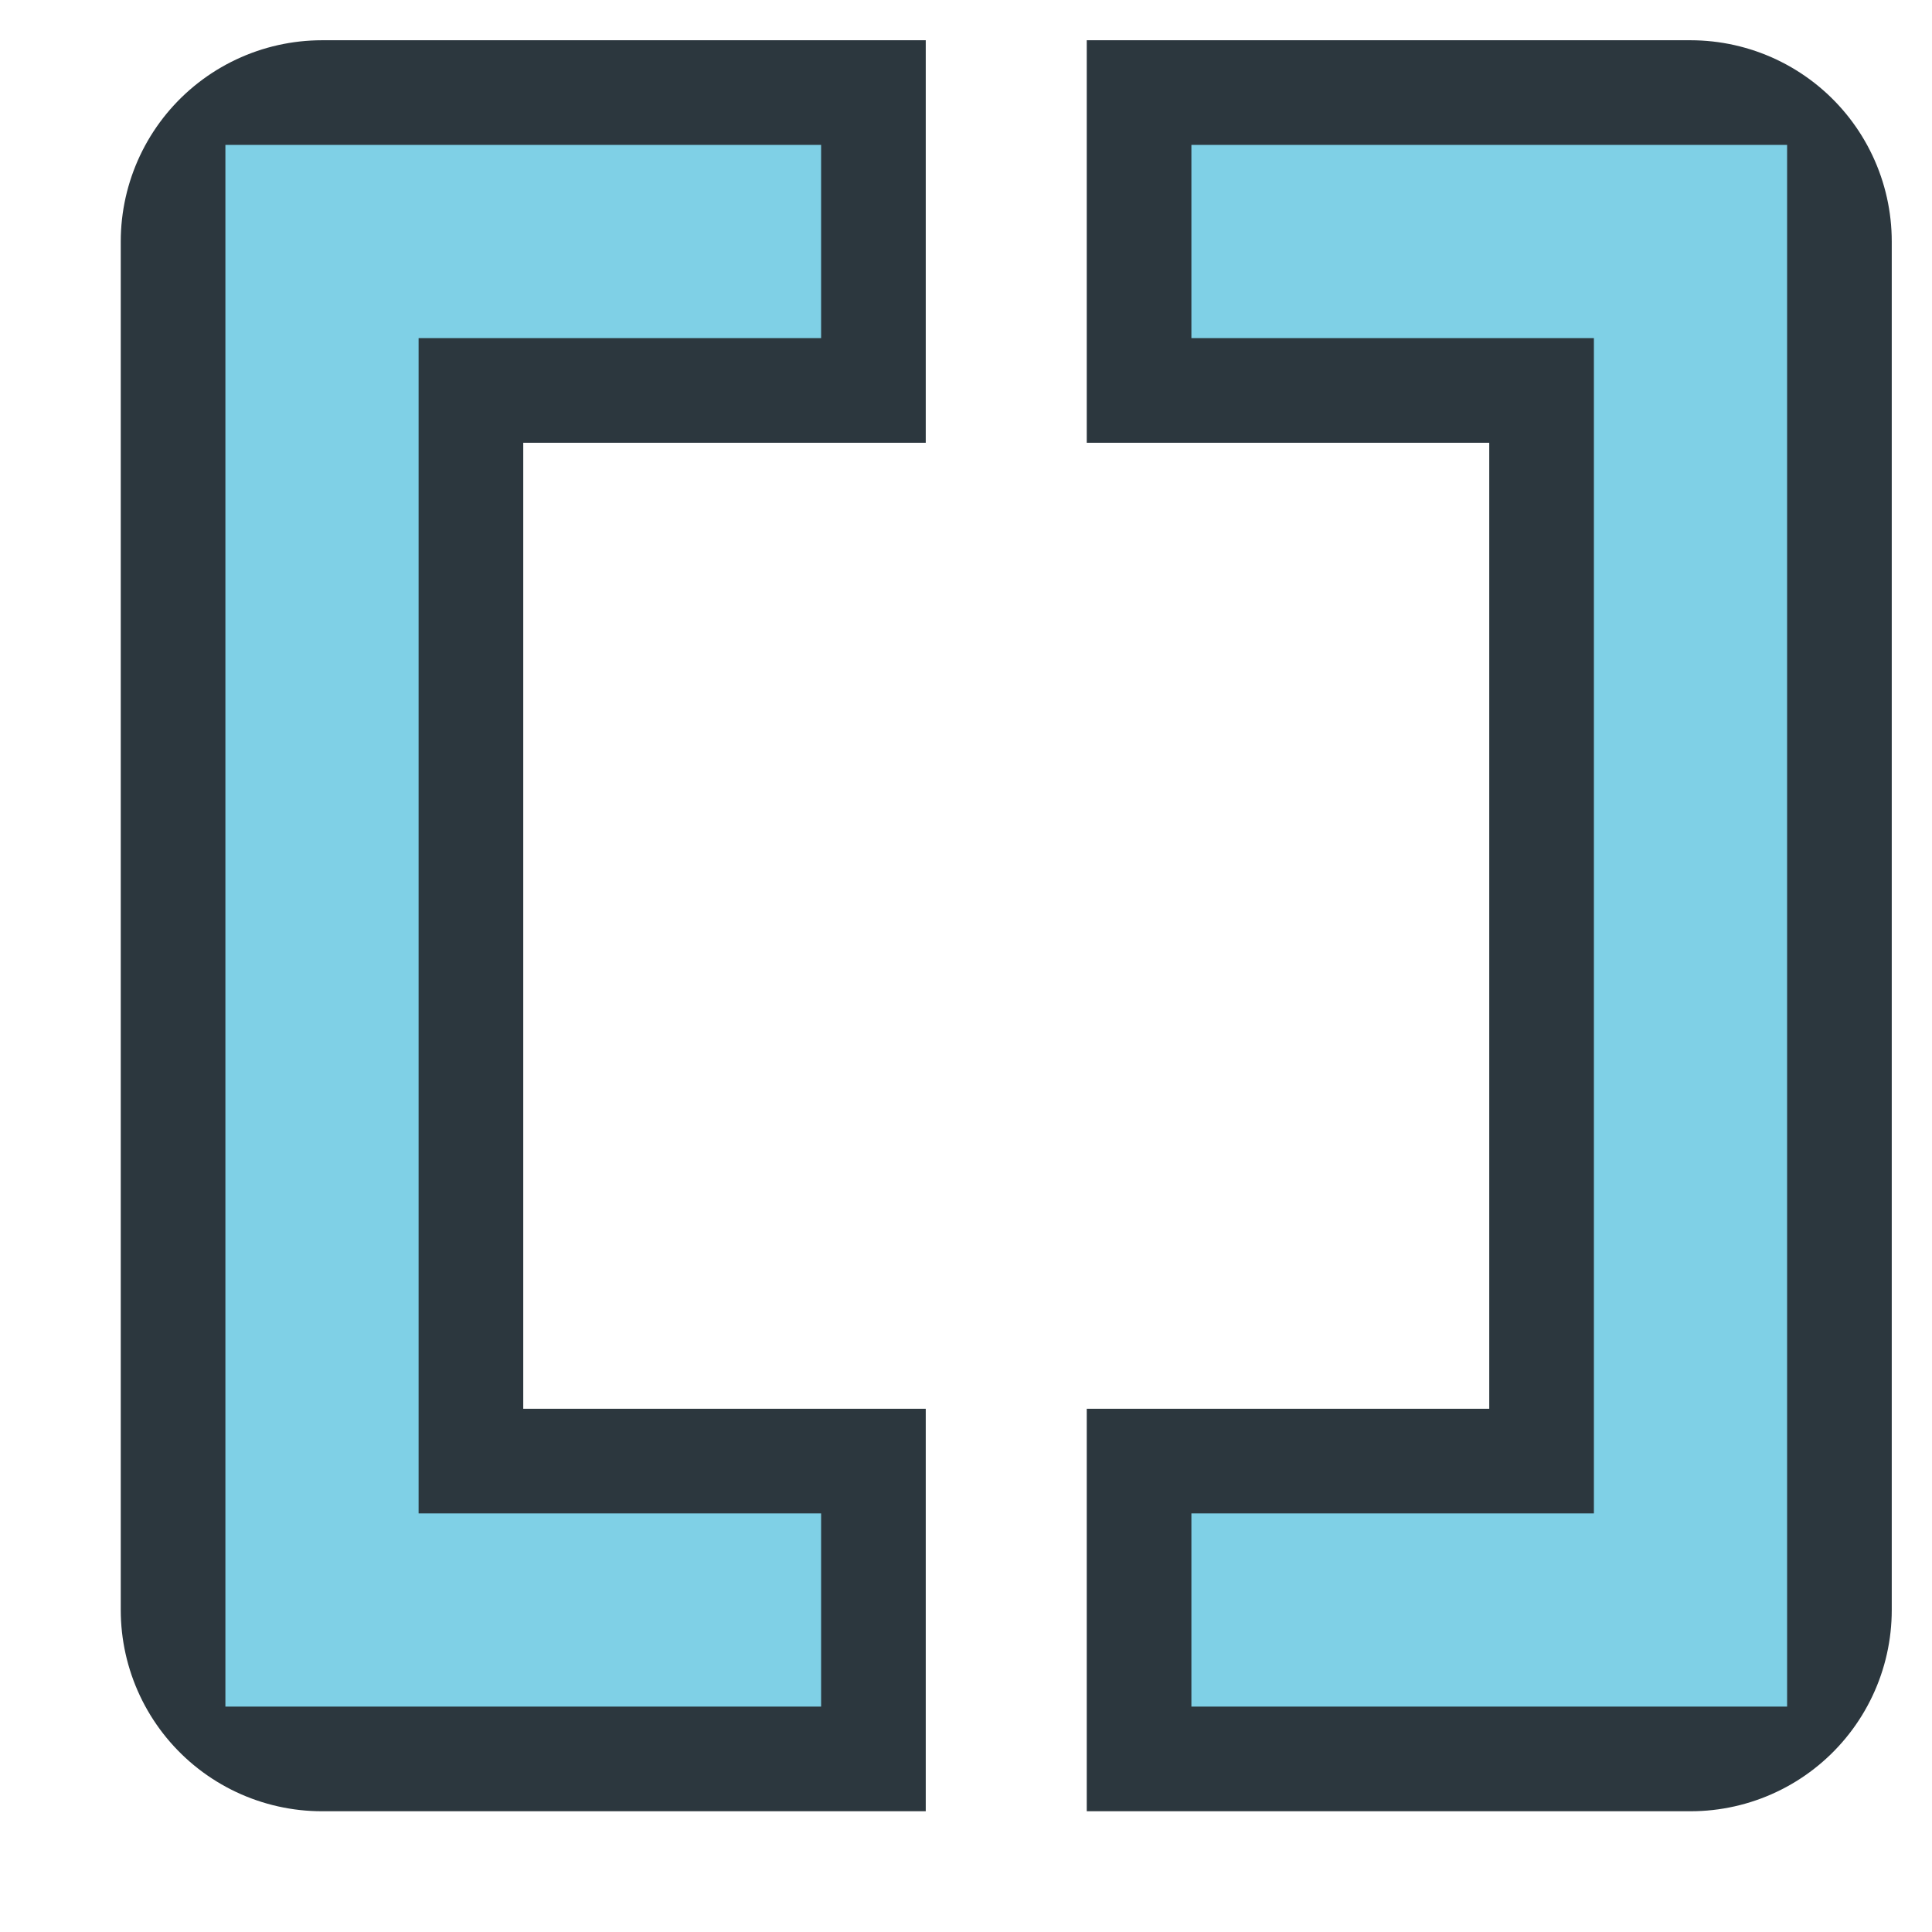
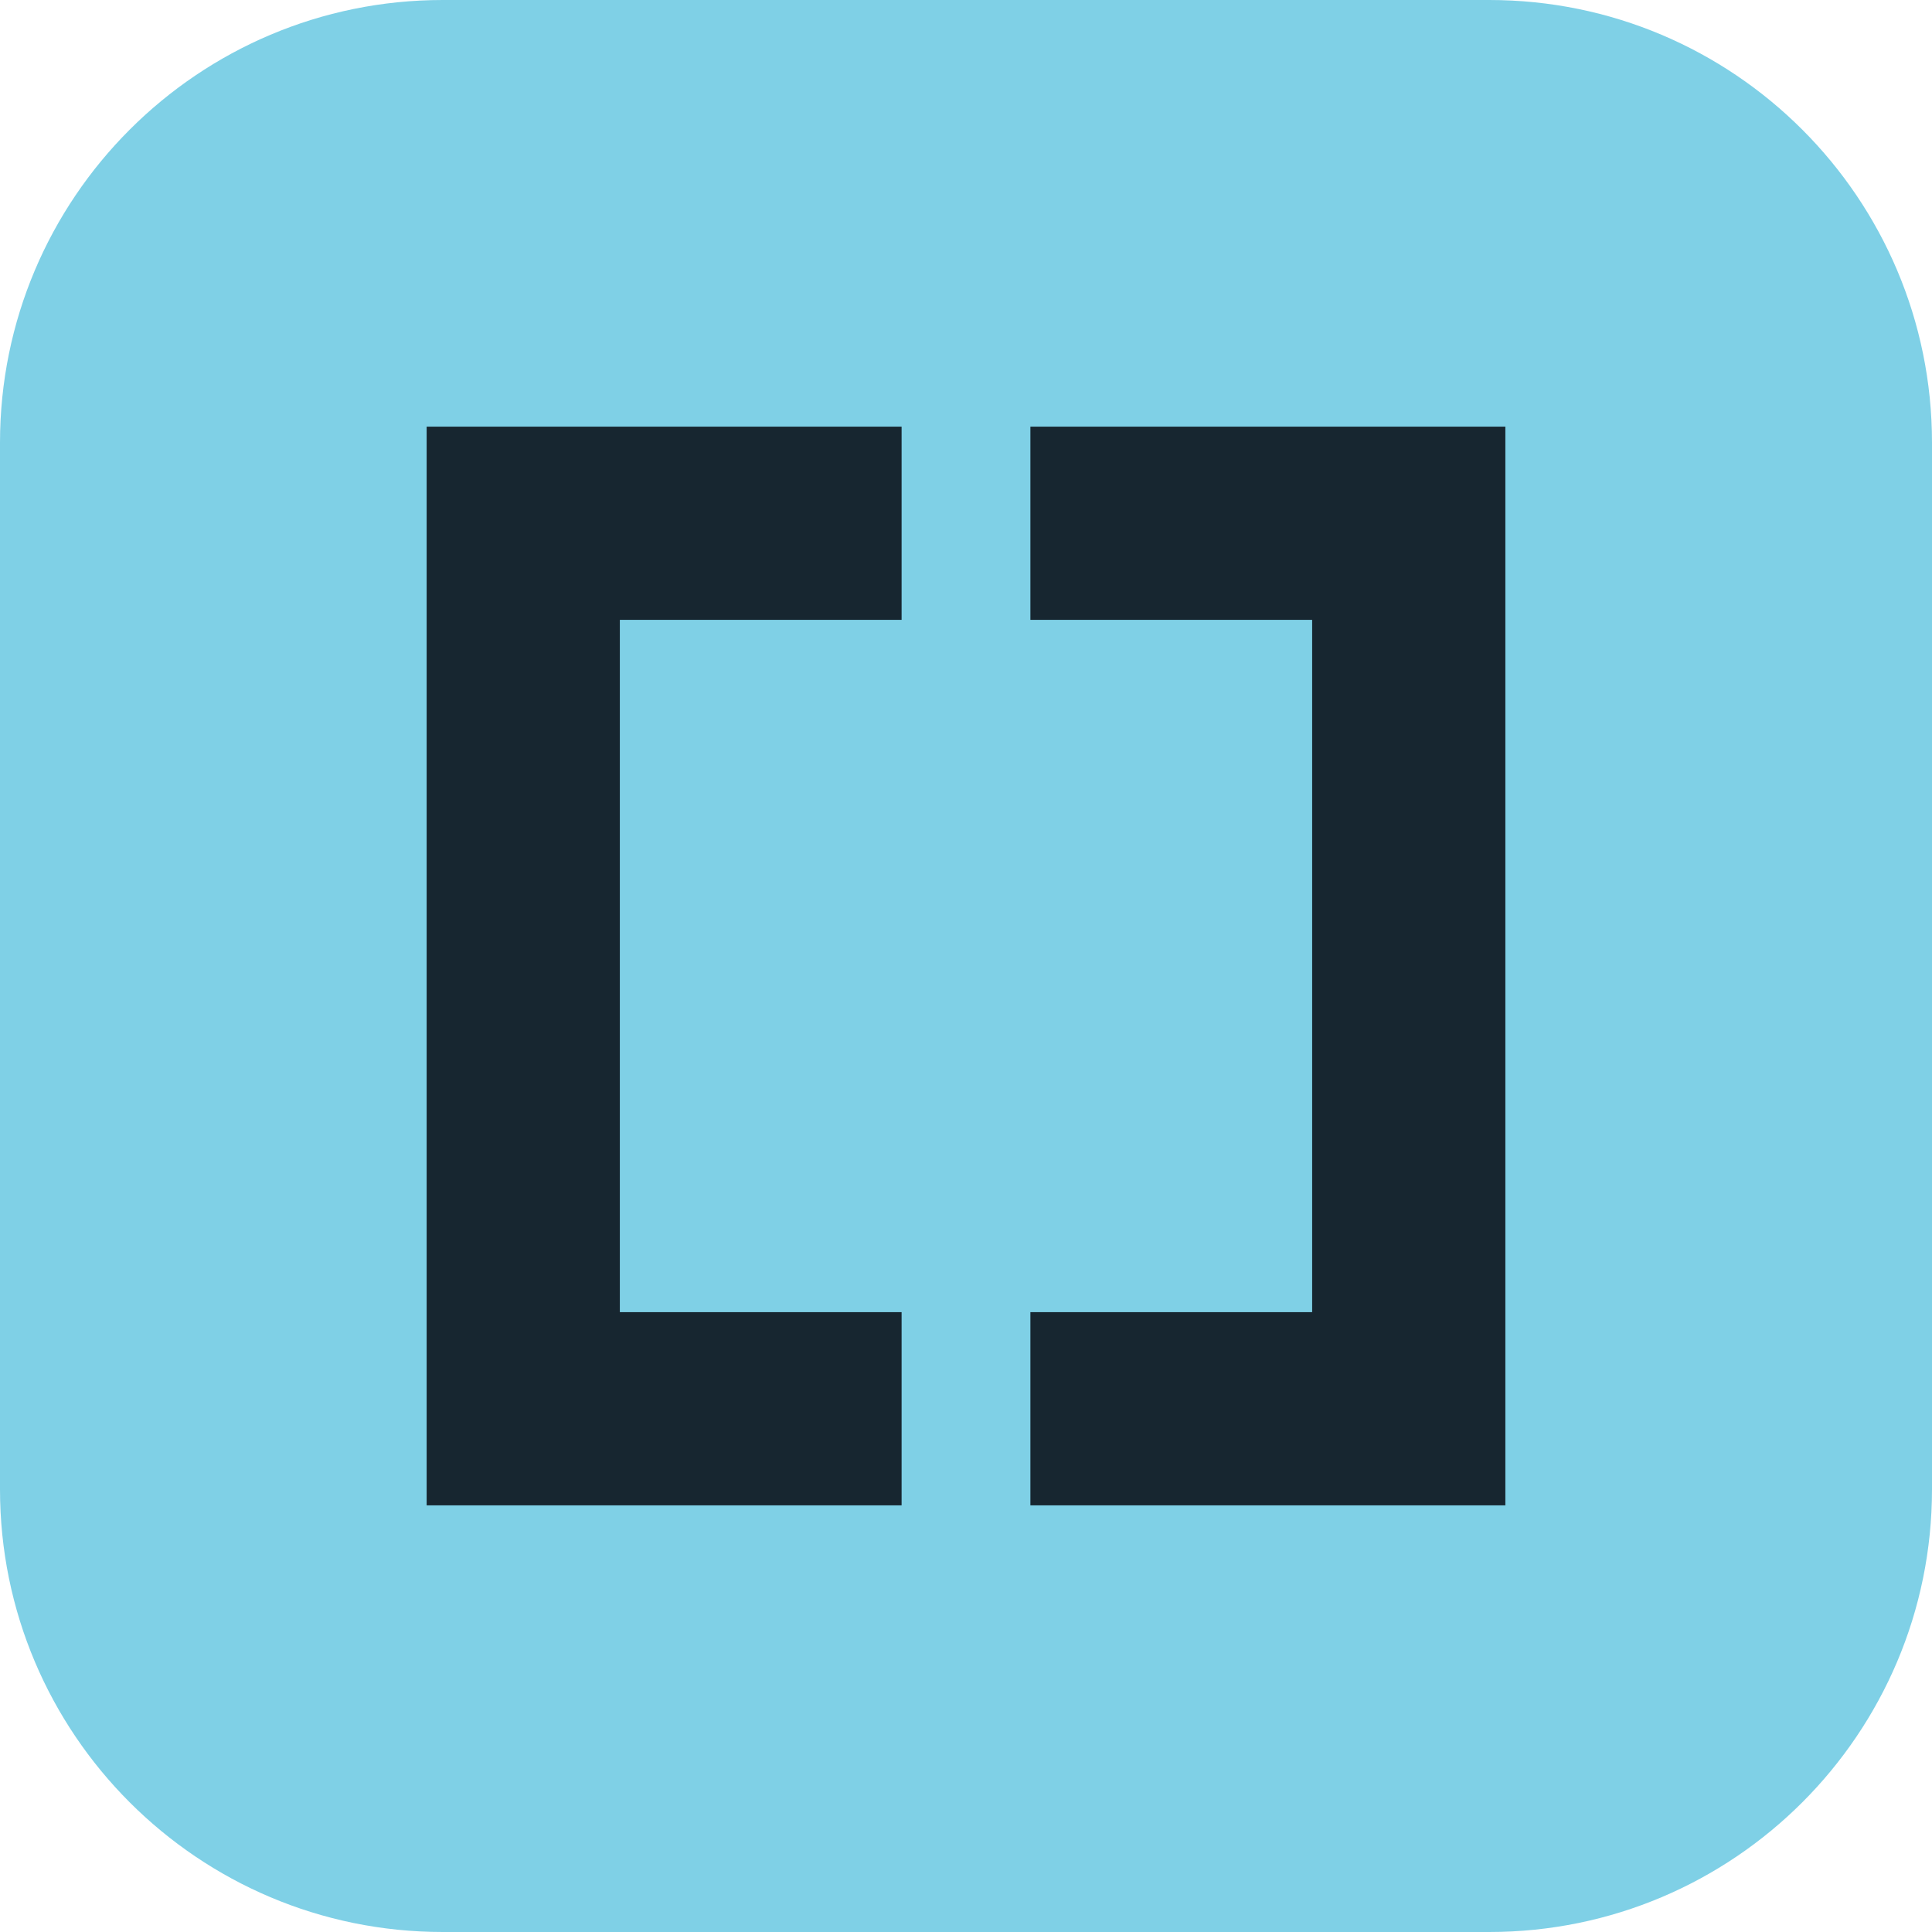
- <svg xmlns="http://www.w3.org/2000/svg" viewBox="0 0 24 24" fill="none">
-   <path d="M9 3H4v17h5M16 3h5v17h-5" stroke="#16222a" stroke-width="5" stroke-linecap="square" stroke-linejoin="round" stroke-opacity="0.9" />
-   <path d="M9 3H4v17h5M16 3h5v17h-5" stroke="#7fd0e6" stroke-width="2.4" stroke-linecap="square" />
+ <svg xmlns="http://www.w3.org/2000/svg" viewBox="0 0 24 24">
+   <rect width="24" height="24" rx="5.5" fill="#7fd0e6" />
+   <g fill="none" stroke-width="2.4" stroke-linecap="square">
+     <path d="M10 6.5H6.5v11H10M14 6.5h3.5v11H14" stroke="#172630" />
+   </g>
</svg>
